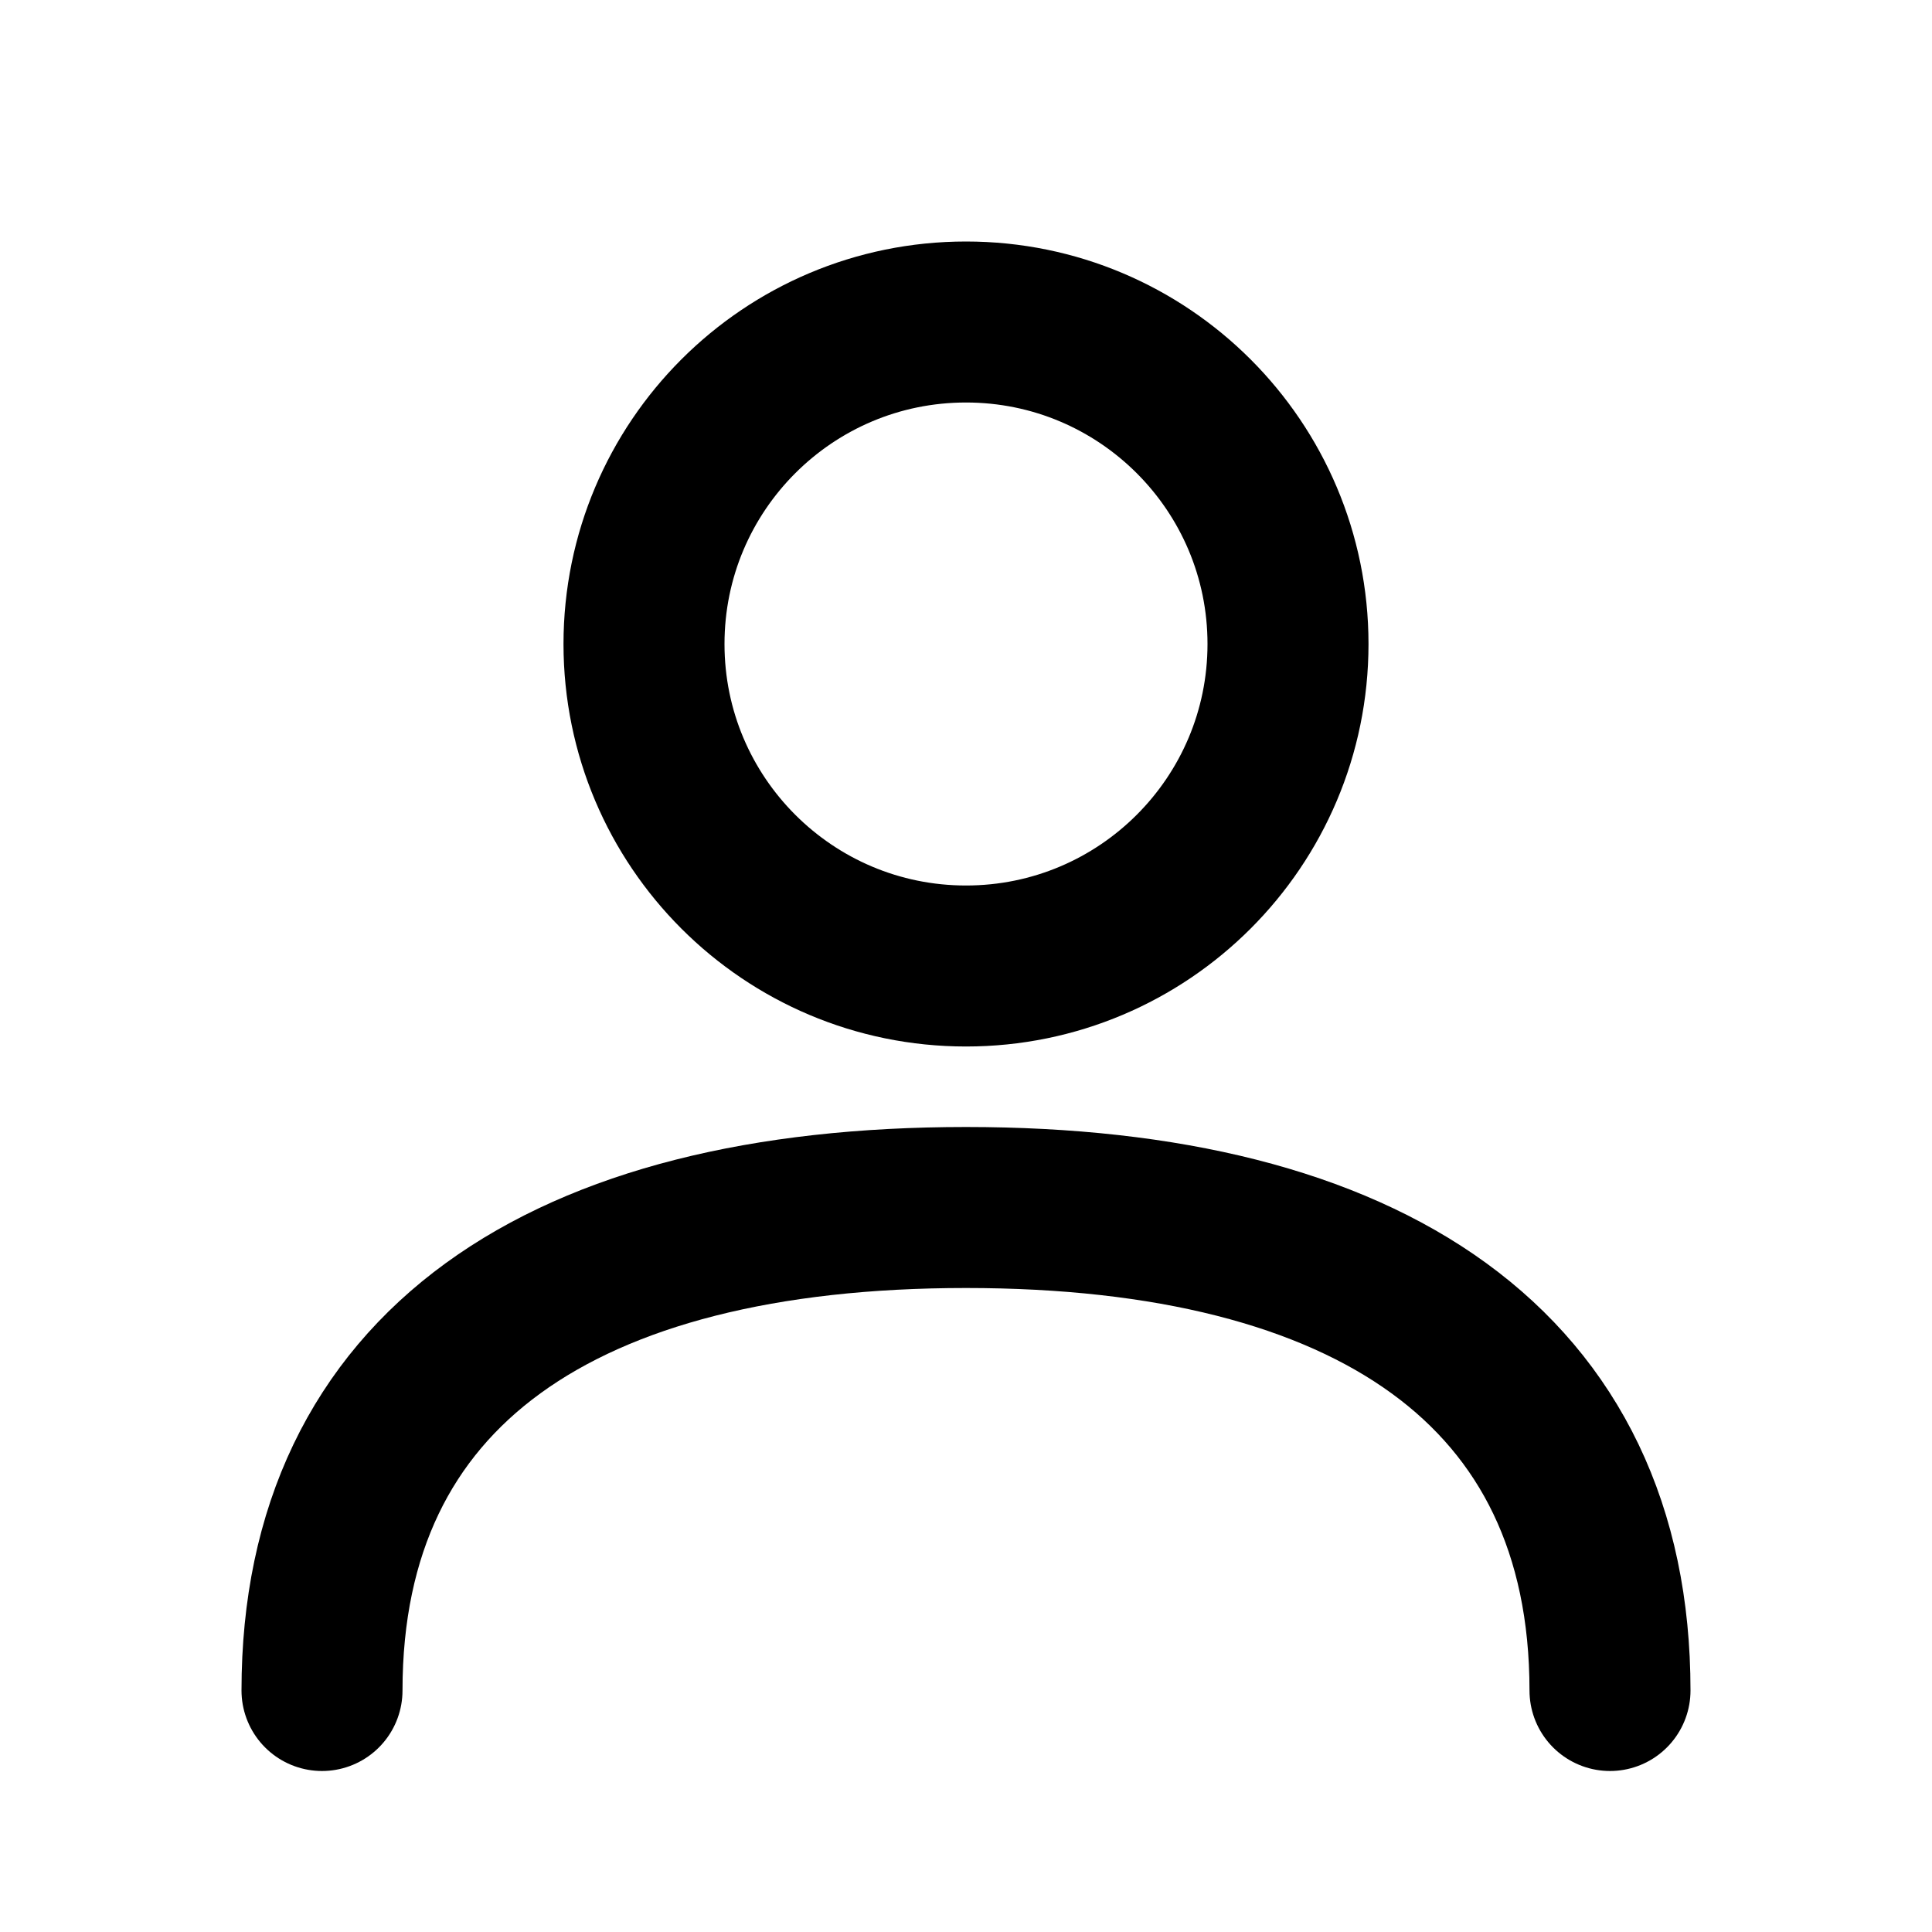
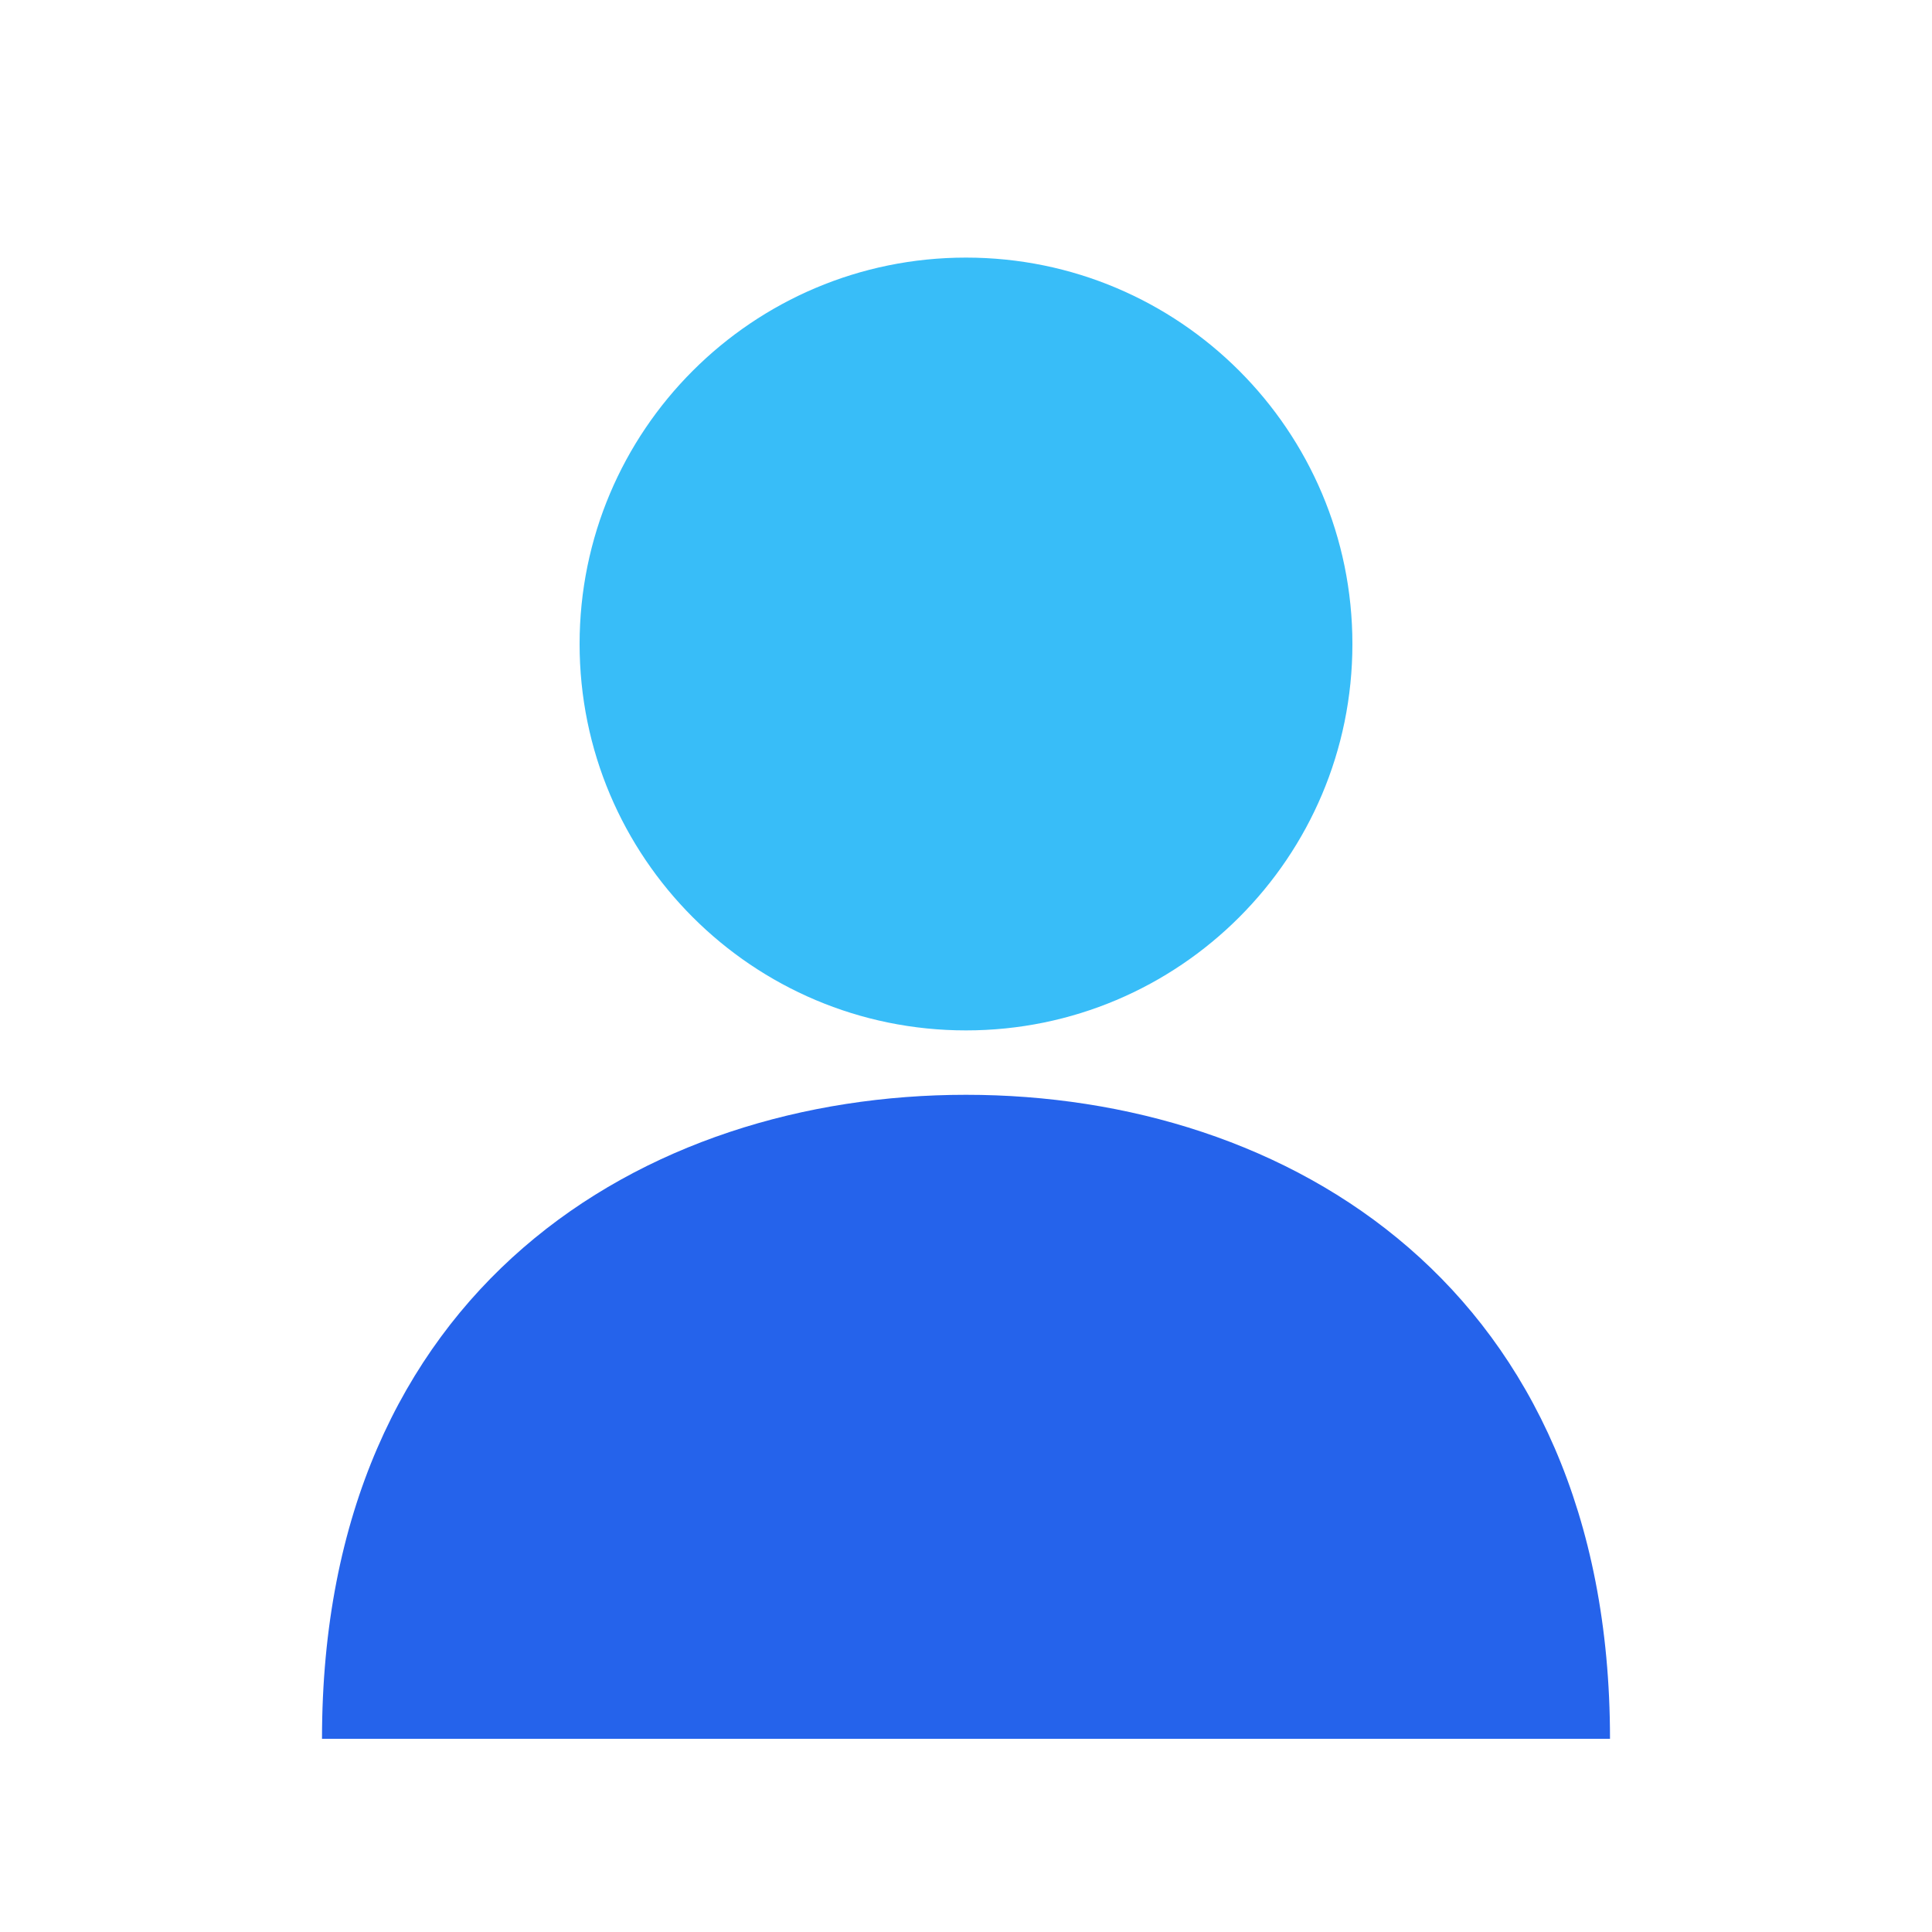
- <svg xmlns="http://www.w3.org/2000/svg" width="24" height="24" viewBox="0 0 24 24" fill="none">
-   <circle cx="12" cy="8" r="4" stroke="currentColor" stroke-width="2" />
-   <path d="M4 21C4 17 7 15 12 15C17 15 20 17 20 21" stroke="currentColor" stroke-width="2" stroke-linecap="round" />
+ <svg xmlns="http://www.w3.org/2000/svg" width="30" height="30" viewBox="0 0 30 30">
+   <circle cx="15" cy="10" r="6" fill="#38BDF8" />
+   <path d="M5 27C5 20 10 17 15 17C20 17 25 20 25 27" fill="#2563EB" />
</svg>
